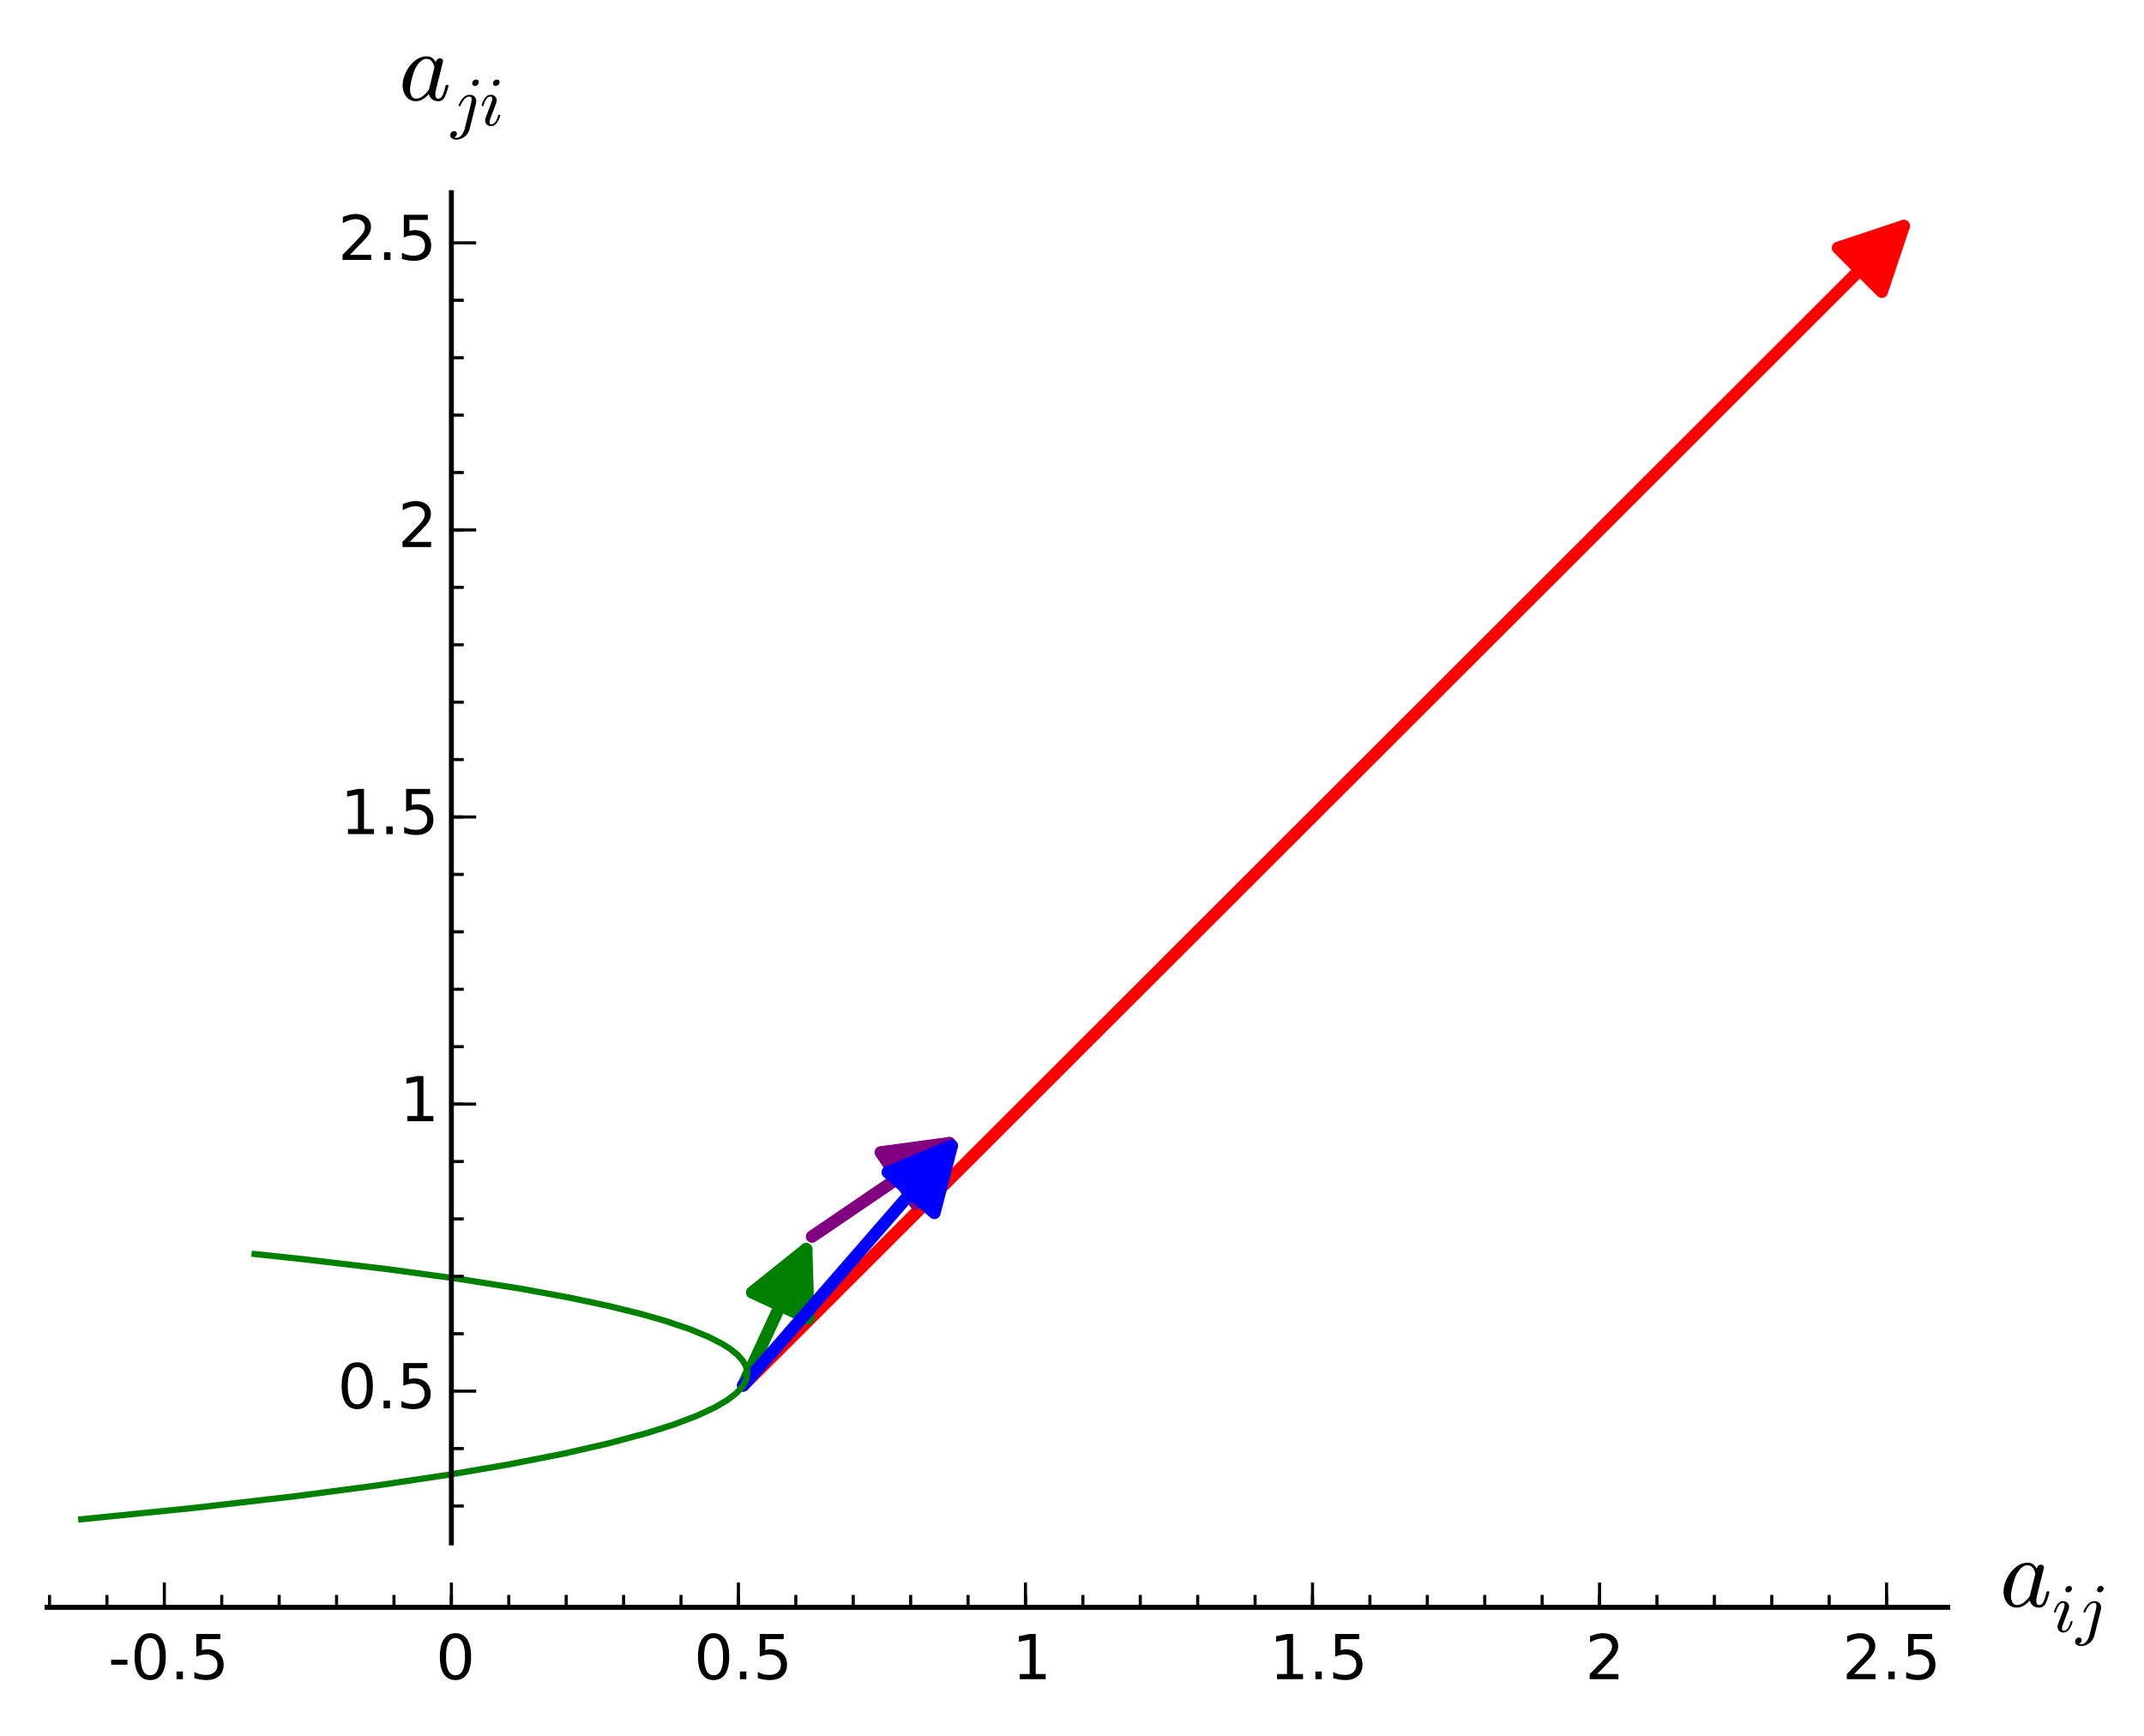
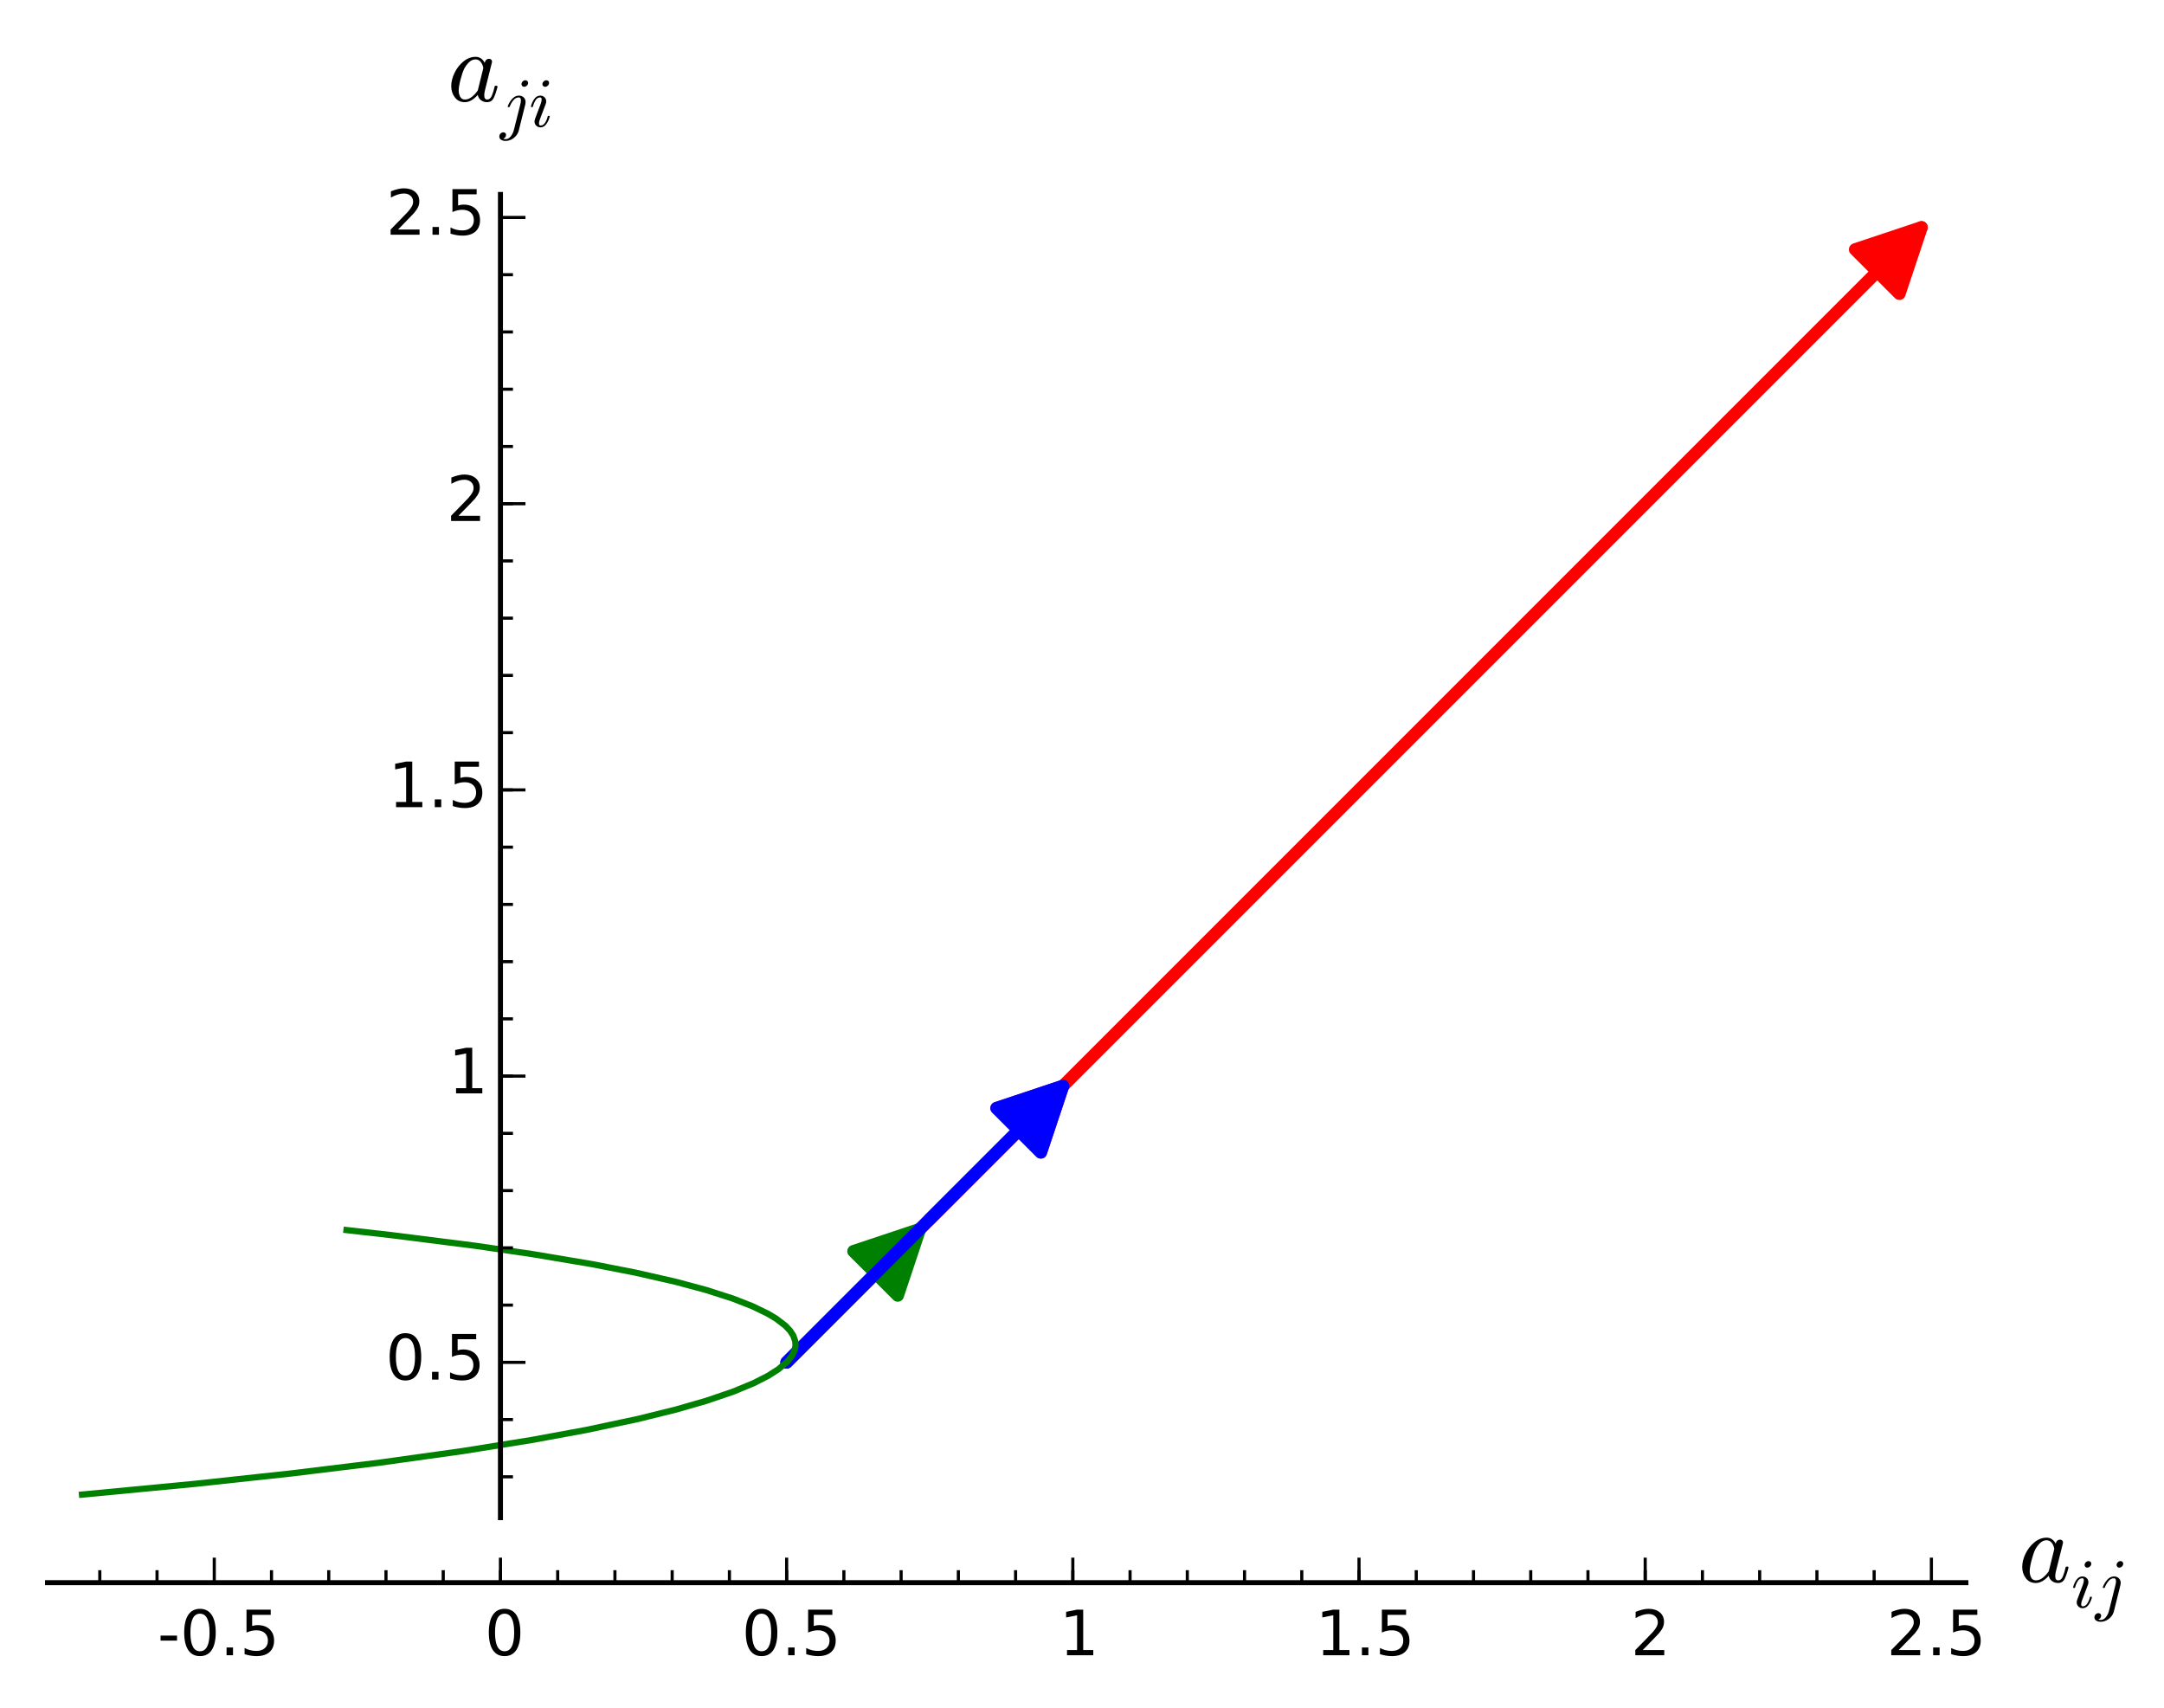
- <svg xmlns="http://www.w3.org/2000/svg" xmlns:xlink="http://www.w3.org/1999/xlink" height="280pt" version="1.1" viewBox="0 0 346 280" width="346pt">
+ <svg xmlns="http://www.w3.org/2000/svg" xmlns:xlink="http://www.w3.org/1999/xlink" height="273pt" version="1.1" viewBox="0 0 346 273" width="346pt">
  <defs>
    <style type="text/css">
*{stroke-linecap:butt;stroke-linejoin:round;}
  </style>
  </defs>
  <g id="figure_1">
    <g id="patch_1">
-       <path d=" M-2.77556e-17 280.234 L346.882 280.234 L346.882 0 L-2.77556e-17 0 z " style="fill:#ffffff;" />
+       <path d=" M-5.55112e-17 273.908 L346.882 273.908 L346.882 0 L-5.55112e-17 0 z " style="fill:#ffffff;" />
    </g>
    <g id="axes_1">
      <g id="patch_2">
-         <path d=" M7.2 249.356 L314.722 249.356 L314.722 30.685 L7.2 30.685 z " style="fill:#ffffff;" />
+         <path d=" M7.2 243.03 L314.722 243.03 L314.722 30.685 L7.2 30.685 z " style="fill:#ffffff;" />
      </g>
      <g id="patch_3">
-         <path clip-path="url(#p5e8ee5aad4)" d=" M119.945 223.553 Q214.376 129.222 307.226 36.471" style="fill:none;stroke:#ff0000;stroke-linecap:round;stroke-width:2.0;" />
-         <path clip-path="url(#p5e8ee5aad4)" d=" M296.617 40 L307.226 36.471 L303.685 47.075 L296.617 40 z " style="fill:#ff0000;stroke:#ff0000;stroke-linecap:round;stroke-width:2.0;" />
+         <path clip-path="url(#p45d2b473d4)" d=" M125.776 217.801 Q217.292 126.285 307.227 36.35" style="fill:none;stroke:#ff0000;stroke-linecap:round;stroke-width:2.0;" />
+         <path clip-path="url(#p45d2b473d4)" d=" M296.62 39.885 L307.227 36.35 L303.691 46.956 L296.62 39.885 z " style="fill:#ff0000;stroke:#ff0000;stroke-linecap:round;stroke-width:2.0;" />
      </g>
      <g id="patch_4">
-         <path clip-path="url(#p5e8ee5aad4)" d=" M119.945 223.553 Q125.496 211.544 130.109 201.564" style="fill:none;stroke:#008000;stroke-linecap:round;stroke-width:2.0;" />
-         <path clip-path="url(#p5e8ee5aad4)" d=" M121.374 208.544 L130.109 201.564 L130.451 212.739 L121.374 208.544 z " style="fill:#008000;stroke:#008000;stroke-linecap:round;stroke-width:2.0;" />
+         <path clip-path="url(#p45d2b473d4)" d=" M125.776 217.801 Q137.215 206.361 147.073 196.503" style="fill:none;stroke:#008000;stroke-linecap:round;stroke-width:2.0;" />
+         <path clip-path="url(#p45d2b473d4)" d=" M136.467 200.038 L147.073 196.503 L143.538 207.11 L136.467 200.038 z " style="fill:#008000;stroke:#008000;stroke-linecap:round;stroke-width:2.0;" />
      </g>
      <g id="patch_5">
-         <path clip-path="url(#p5e8ee5aad4)" d=" M131.047 199.535 Q143.056 191.37 153.216 184.462" style="fill:none;stroke:#800080;stroke-linecap:round;stroke-width:2.0;" />
-         <path clip-path="url(#p5e8ee5aad4)" d=" M142.135 185.95 L153.216 184.462 L147.757 194.22 L142.135 185.95 z " style="fill:#800080;stroke:#800080;stroke-linecap:round;stroke-width:2.0;" />
+         <path clip-path="url(#p45d2b473d4)" d=" M148.655 194.922 Q160.094 183.482 169.953 173.624" style="fill:none;stroke:#800080;stroke-linecap:round;stroke-width:2.0;" />
+         <path clip-path="url(#p45d2b473d4)" d=" M159.346 177.159 L169.953 173.624 L166.417 184.23 L159.346 177.159 z " style="fill:#800080;stroke:#800080;stroke-linecap:round;stroke-width:2.0;" />
      </g>
      <g id="patch_6">
-         <path clip-path="url(#p5e8ee5aad4)" d=" M119.945 223.553 Q137.505 203.379 153.597 184.892" style="fill:none;stroke:#0000ff;stroke-linecap:round;stroke-width:2.0;" />
-         <path clip-path="url(#p5e8ee5aad4)" d=" M143.26 189.152 L153.597 184.892 L150.803 195.717 L143.26 189.152 z " style="fill:#0000ff;stroke:#0000ff;stroke-linecap:round;stroke-width:2.0;" />
+         <path clip-path="url(#p45d2b473d4)" d=" M125.776 217.801 Q148.655 194.922 169.953 173.624" style="fill:none;stroke:#0000ff;stroke-linecap:round;stroke-width:2.0;" />
+         <path clip-path="url(#p45d2b473d4)" d=" M159.346 177.159 L169.953 173.624 L166.417 184.23 L159.346 177.159 z " style="fill:#0000ff;stroke:#0000ff;stroke-linecap:round;stroke-width:2.0;" />
      </g>
      <g id="line2d_1">
-         <path clip-path="url(#p5e8ee5aad4)" d=" M13.114 245.151 L31.377 243.308 L47.687 241.426 L60.935 239.68 L72.214 237.991 L82.021 236.317 L90.974 234.557 L98.16 232.916 L104.438 231.228 L108.74 229.86 L112.507 228.43 L115.338 227.11 L117.351 225.931 L118.779 224.844 L119.675 223.916 L120.254 223.027 L120.563 222.121 L120.581 221.191 L120.38 220.456 L119.904 219.6 L118.984 218.574 L117.797 217.632 L116.578 216.861 L114.324 215.708 L111.263 214.451 L107.315 213.123 L103.293 211.979 L98.124 210.71 L92.06 209.421 L84.257 207.982 L73.922 206.345 L62.445 204.779 L48.784 203.167 L41.09 202.351 L41.09 202.351" style="fill:none;stroke:#008000;stroke-linecap:square;" />
+         <path clip-path="url(#p45d2b473d4)" d=" M13.114 238.946 L31.216 237.221 L46.572 235.564 L60.737 233.834 L74.002 231.982 L84.997 230.218 L93.688 228.621 L102.001 226.856 L108.08 225.35 L112.974 223.938 L117.244 222.479 L120.485 221.138 L122.809 219.955 L124.446 218.914 L125.885 217.689 L126.577 216.838 L127.062 215.843 L127.194 215.164 L127.153 214.431 L126.834 213.521 L126.316 212.733 L125.548 211.925 L124.119 210.831 L122.78 210.029 L120.284 208.821 L117.135 207.592 L112.896 206.232 L108.074 204.934 L101.613 203.46 L94.714 202.111 L85.116 200.496 L75.903 199.153 L62.552 197.463 L55.405 196.655 L55.405 196.655" style="fill:none;stroke:#008000;stroke-linecap:square;" />
      </g>
      <g id="matplotlib.axis_1">
        <g id="xtick_1">
          <g id="line2d_2">
            <defs>
              <path d=" M0 0 L0 -4" id="m93b0483c22" style="stroke:#000000;stroke-width:0.5;" />
            </defs>
            <g>
-               <use style="stroke:#000000;stroke-width:0.5;" x="26.522" xlink:href="#m93b0483c22" y="259.356" />
+               <use style="stroke:#000000;stroke-width:0.5;" x="34.259" xlink:href="#m93b0483c22" y="253.03" />
            </g>
          </g>
          <g id="text_1">
            <defs>
              <path d=" M31.781 66.406 Q24.172 66.406 20.328 58.906 Q16.5 51.422 16.5 36.375 Q16.5 21.391 20.328 13.891 Q24.172 6.391 31.781 6.391 Q39.453 6.391 43.281 13.891 Q47.125 21.391 47.125 36.375 Q47.125 51.422 43.281 58.906 Q39.453 66.406 31.781 66.406 M31.781 74.219 Q44.047 74.219 50.516 64.516 Q56.984 54.828 56.984 36.375 Q56.984 17.969 50.516 8.266 Q44.047 -1.422 31.781 -1.422 Q19.531 -1.422 13.062 8.266 Q6.594 17.969 6.594 36.375 Q6.594 54.828 13.062 64.516 Q19.531 74.219 31.781 74.219" id="BitstreamVeraSans-Roman-30" />
              <path d=" M10.688 12.406 L21 12.406 L21 0 L10.688 0 z " id="BitstreamVeraSans-Roman-2e" />
              <path d=" M4.891 31.391 L31.203 31.391 L31.203 23.391 L4.891 23.391 z " id="BitstreamVeraSans-Roman-2d" />
              <path d=" M10.797 72.906 L49.516 72.906 L49.516 64.594 L19.828 64.594 L19.828 46.734 Q21.969 47.469 24.109 47.828 Q26.266 48.188 28.422 48.188 Q40.625 48.188 47.75 41.5 Q54.891 34.812 54.891 23.391 Q54.891 11.625 47.562 5.094 Q40.234 -1.422 26.906 -1.422 Q22.312 -1.422 17.547 -0.641 Q12.797 0.141 7.719 1.703 L7.719 11.625 Q12.109 9.234 16.797 8.062 Q21.484 6.891 26.703 6.891 Q35.156 6.891 40.078 11.328 Q45.016 15.766 45.016 23.391 Q45.016 31 40.078 35.438 Q35.156 39.891 26.703 39.891 Q22.75 39.891 18.812 39.016 Q14.891 38.141 10.797 36.281 z " id="BitstreamVeraSans-Roman-35" />
            </defs>
-             <g transform="translate(17.44743 270.9542)scale(0.1 -0.1)">
+             <g transform="translate(25.18525 264.6284)scale(0.1 -0.1)">
              <use xlink:href="#BitstreamVeraSans-Roman-2d" />
              <use x="36.084" xlink:href="#BitstreamVeraSans-Roman-30" />
              <use x="99.707" xlink:href="#BitstreamVeraSans-Roman-2e" />
              <use x="131.494" xlink:href="#BitstreamVeraSans-Roman-35" />
            </g>
          </g>
        </g>
        <g id="xtick_2">
          <g id="line2d_3">
            <g>
-               <use style="stroke:#000000;stroke-width:0.5;" x="72.844" xlink:href="#m93b0483c22" y="259.356" />
+               <use style="stroke:#000000;stroke-width:0.5;" x="80.018" xlink:href="#m93b0483c22" y="253.03" />
            </g>
          </g>
          <g id="text_2">
-             <g transform="translate(70.3247 270.9542)scale(0.1 -0.1)">
+             <g transform="translate(77.498 264.6284)scale(0.1 -0.1)">
              <use xlink:href="#BitstreamVeraSans-Roman-30" />
            </g>
          </g>
        </g>
        <g id="xtick_3">
          <g id="line2d_4">
            <g>
-               <use style="stroke:#000000;stroke-width:0.5;" x="119.167" xlink:href="#m93b0483c22" y="259.356" />
+               <use style="stroke:#000000;stroke-width:0.5;" x="125.776" xlink:href="#m93b0483c22" y="253.03" />
            </g>
          </g>
          <g id="text_3">
-             <g transform="translate(111.9817 270.9542)scale(0.1 -0.1)">
+             <g transform="translate(118.5904 264.6284)scale(0.1 -0.1)">
              <use xlink:href="#BitstreamVeraSans-Roman-30" />
              <use x="63.623" xlink:href="#BitstreamVeraSans-Roman-2e" />
              <use x="95.41" xlink:href="#BitstreamVeraSans-Roman-35" />
            </g>
          </g>
        </g>
        <g id="xtick_4">
          <g id="line2d_5">
            <g>
-               <use style="stroke:#000000;stroke-width:0.5;" x="165.489" xlink:href="#m93b0483c22" y="259.356" />
+               <use style="stroke:#000000;stroke-width:0.5;" x="171.534" xlink:href="#m93b0483c22" y="253.03" />
            </g>
          </g>
          <g id="text_4">
            <defs>
              <path d=" M12.406 8.297 L28.516 8.297 L28.516 63.922 L10.984 60.406 L10.984 69.391 L28.422 72.906 L38.281 72.906 L38.281 8.297 L54.391 8.297 L54.391 0 L12.406 0 z " id="BitstreamVeraSans-Roman-31" />
            </defs>
-             <g transform="translate(163.3191 270.9542)scale(0.1 -0.1)">
+             <g transform="translate(169.3633 264.6284)scale(0.1 -0.1)">
              <use xlink:href="#BitstreamVeraSans-Roman-31" />
            </g>
          </g>
        </g>
        <g id="xtick_5">
          <g id="line2d_6">
            <g>
-               <use style="stroke:#000000;stroke-width:0.5;" x="211.812" xlink:href="#m93b0483c22" y="259.356" />
+               <use style="stroke:#000000;stroke-width:0.5;" x="217.292" xlink:href="#m93b0483c22" y="253.03" />
            </g>
          </g>
          <g id="text_5">
-             <g transform="translate(204.8463 270.9542)scale(0.1 -0.1)">
+             <g transform="translate(210.3261 264.6284)scale(0.1 -0.1)">
              <use xlink:href="#BitstreamVeraSans-Roman-31" />
              <use x="63.623" xlink:href="#BitstreamVeraSans-Roman-2e" />
              <use x="95.41" xlink:href="#BitstreamVeraSans-Roman-35" />
            </g>
          </g>
        </g>
        <g id="xtick_6">
          <g id="line2d_7">
            <g>
-               <use style="stroke:#000000;stroke-width:0.5;" x="258.135" xlink:href="#m93b0483c22" y="259.356" />
+               <use style="stroke:#000000;stroke-width:0.5;" x="263.05" xlink:href="#m93b0483c22" y="253.03" />
            </g>
          </g>
          <g id="text_6">
            <defs>
              <path d=" M19.188 8.297 L53.609 8.297 L53.609 0 L7.328 0 L7.328 8.297 Q12.938 14.109 22.625 23.891 Q32.328 33.688 34.812 36.531 Q39.547 41.844 41.422 45.531 Q43.312 49.219 43.312 52.781 Q43.312 58.594 39.234 62.25 Q35.156 65.922 28.609 65.922 Q23.969 65.922 18.812 64.312 Q13.672 62.703 7.812 59.422 L7.812 69.391 Q13.766 71.781 18.938 73 Q24.125 74.219 28.422 74.219 Q39.75 74.219 46.484 68.547 Q53.219 62.891 53.219 53.422 Q53.219 48.922 51.531 44.891 Q49.859 40.875 45.406 35.406 Q44.188 33.984 37.641 27.219 Q31.109 20.453 19.188 8.297" id="BitstreamVeraSans-Roman-32" />
            </defs>
-             <g transform="translate(255.8205 270.9542)scale(0.1 -0.1)">
+             <g transform="translate(260.7357 264.6284)scale(0.1 -0.1)">
              <use xlink:href="#BitstreamVeraSans-Roman-32" />
            </g>
          </g>
        </g>
        <g id="xtick_7">
          <g id="line2d_8">
            <g>
-               <use style="stroke:#000000;stroke-width:0.5;" x="304.457" xlink:href="#m93b0483c22" y="259.356" />
+               <use style="stroke:#000000;stroke-width:0.5;" x="308.808" xlink:href="#m93b0483c22" y="253.03" />
            </g>
          </g>
          <g id="text_7">
-             <g transform="translate(297.3087 270.9542)scale(0.1 -0.1)">
+             <g transform="translate(301.6594 264.6284)scale(0.1 -0.1)">
              <use xlink:href="#BitstreamVeraSans-Roman-32" />
              <use x="63.623" xlink:href="#BitstreamVeraSans-Roman-2e" />
              <use x="95.41" xlink:href="#BitstreamVeraSans-Roman-35" />
            </g>
          </g>
        </g>
        <g id="xtick_8">
          <g id="line2d_9">
            <defs>
              <path d=" M0 0 L0 -2" id="m177f7580d0" style="stroke:#000000;stroke-width:0.5;" />
            </defs>
            <g>
-               <use style="stroke:#000000;stroke-width:0.5;" x="7.993" xlink:href="#m177f7580d0" y="259.356" />
+               <use style="stroke:#000000;stroke-width:0.5;" x="15.956" xlink:href="#m177f7580d0" y="253.03" />
            </g>
          </g>
        </g>
        <g id="xtick_9">
          <g id="line2d_10">
            <g>
-               <use style="stroke:#000000;stroke-width:0.5;" x="17.257" xlink:href="#m177f7580d0" y="259.356" />
+               <use style="stroke:#000000;stroke-width:0.5;" x="25.108" xlink:href="#m177f7580d0" y="253.03" />
            </g>
          </g>
        </g>
        <g id="xtick_10">
          <g id="line2d_11">
            <g>
-               <use style="stroke:#000000;stroke-width:0.5;" x="35.786" xlink:href="#m177f7580d0" y="259.356" />
+               <use style="stroke:#000000;stroke-width:0.5;" x="43.411" xlink:href="#m177f7580d0" y="253.03" />
            </g>
          </g>
        </g>
        <g id="xtick_11">
          <g id="line2d_12">
            <g>
-               <use style="stroke:#000000;stroke-width:0.5;" x="45.051" xlink:href="#m177f7580d0" y="259.356" />
+               <use style="stroke:#000000;stroke-width:0.5;" x="52.563" xlink:href="#m177f7580d0" y="253.03" />
            </g>
          </g>
        </g>
        <g id="xtick_12">
          <g id="line2d_13">
            <g>
-               <use style="stroke:#000000;stroke-width:0.5;" x="54.315" xlink:href="#m177f7580d0" y="259.356" />
+               <use style="stroke:#000000;stroke-width:0.5;" x="61.714" xlink:href="#m177f7580d0" y="253.03" />
            </g>
          </g>
        </g>
        <g id="xtick_13">
          <g id="line2d_14">
            <g>
-               <use style="stroke:#000000;stroke-width:0.5;" x="63.58" xlink:href="#m177f7580d0" y="259.356" />
+               <use style="stroke:#000000;stroke-width:0.5;" x="70.866" xlink:href="#m177f7580d0" y="253.03" />
            </g>
          </g>
        </g>
        <g id="xtick_14">
          <g id="line2d_15">
            <g>
-               <use style="stroke:#000000;stroke-width:0.5;" x="72.844" xlink:href="#m177f7580d0" y="259.356" />
+               <use style="stroke:#000000;stroke-width:0.5;" x="80.018" xlink:href="#m177f7580d0" y="253.03" />
            </g>
          </g>
        </g>
        <g id="xtick_15">
          <g id="line2d_16">
            <g>
-               <use style="stroke:#000000;stroke-width:0.5;" x="82.109" xlink:href="#m177f7580d0" y="259.356" />
+               <use style="stroke:#000000;stroke-width:0.5;" x="89.169" xlink:href="#m177f7580d0" y="253.03" />
            </g>
          </g>
        </g>
        <g id="xtick_16">
          <g id="line2d_17">
            <g>
-               <use style="stroke:#000000;stroke-width:0.5;" x="91.373" xlink:href="#m177f7580d0" y="259.356" />
+               <use style="stroke:#000000;stroke-width:0.5;" x="98.321" xlink:href="#m177f7580d0" y="253.03" />
            </g>
          </g>
        </g>
        <g id="xtick_17">
          <g id="line2d_18">
            <g>
-               <use style="stroke:#000000;stroke-width:0.5;" x="100.638" xlink:href="#m177f7580d0" y="259.356" />
+               <use style="stroke:#000000;stroke-width:0.5;" x="107.472" xlink:href="#m177f7580d0" y="253.03" />
            </g>
          </g>
        </g>
        <g id="xtick_18">
          <g id="line2d_19">
            <g>
-               <use style="stroke:#000000;stroke-width:0.5;" x="109.902" xlink:href="#m177f7580d0" y="259.356" />
+               <use style="stroke:#000000;stroke-width:0.5;" x="116.624" xlink:href="#m177f7580d0" y="253.03" />
            </g>
          </g>
        </g>
        <g id="xtick_19">
          <g id="line2d_20">
            <g>
-               <use style="stroke:#000000;stroke-width:0.5;" x="119.167" xlink:href="#m177f7580d0" y="259.356" />
+               <use style="stroke:#000000;stroke-width:0.5;" x="125.776" xlink:href="#m177f7580d0" y="253.03" />
            </g>
          </g>
        </g>
        <g id="xtick_20">
          <g id="line2d_21">
            <g>
-               <use style="stroke:#000000;stroke-width:0.5;" x="128.431" xlink:href="#m177f7580d0" y="259.356" />
+               <use style="stroke:#000000;stroke-width:0.5;" x="134.927" xlink:href="#m177f7580d0" y="253.03" />
            </g>
          </g>
        </g>
        <g id="xtick_21">
          <g id="line2d_22">
            <g>
-               <use style="stroke:#000000;stroke-width:0.5;" x="137.696" xlink:href="#m177f7580d0" y="259.356" />
+               <use style="stroke:#000000;stroke-width:0.5;" x="144.079" xlink:href="#m177f7580d0" y="253.03" />
            </g>
          </g>
        </g>
        <g id="xtick_22">
          <g id="line2d_23">
            <g>
-               <use style="stroke:#000000;stroke-width:0.5;" x="146.96" xlink:href="#m177f7580d0" y="259.356" />
+               <use style="stroke:#000000;stroke-width:0.5;" x="153.23" xlink:href="#m177f7580d0" y="253.03" />
            </g>
          </g>
        </g>
        <g id="xtick_23">
          <g id="line2d_24">
            <g>
-               <use style="stroke:#000000;stroke-width:0.5;" x="156.225" xlink:href="#m177f7580d0" y="259.356" />
+               <use style="stroke:#000000;stroke-width:0.5;" x="162.382" xlink:href="#m177f7580d0" y="253.03" />
            </g>
          </g>
        </g>
        <g id="xtick_24">
          <g id="line2d_25">
            <g>
-               <use style="stroke:#000000;stroke-width:0.5;" x="165.489" xlink:href="#m177f7580d0" y="259.356" />
+               <use style="stroke:#000000;stroke-width:0.5;" x="171.534" xlink:href="#m177f7580d0" y="253.03" />
            </g>
          </g>
        </g>
        <g id="xtick_25">
          <g id="line2d_26">
            <g>
-               <use style="stroke:#000000;stroke-width:0.5;" x="174.754" xlink:href="#m177f7580d0" y="259.356" />
+               <use style="stroke:#000000;stroke-width:0.5;" x="180.685" xlink:href="#m177f7580d0" y="253.03" />
            </g>
          </g>
        </g>
        <g id="xtick_26">
          <g id="line2d_27">
            <g>
-               <use style="stroke:#000000;stroke-width:0.5;" x="184.018" xlink:href="#m177f7580d0" y="259.356" />
+               <use style="stroke:#000000;stroke-width:0.5;" x="189.837" xlink:href="#m177f7580d0" y="253.03" />
            </g>
          </g>
        </g>
        <g id="xtick_27">
          <g id="line2d_28">
            <g>
-               <use style="stroke:#000000;stroke-width:0.5;" x="193.283" xlink:href="#m177f7580d0" y="259.356" />
+               <use style="stroke:#000000;stroke-width:0.5;" x="198.988" xlink:href="#m177f7580d0" y="253.03" />
            </g>
          </g>
        </g>
        <g id="xtick_28">
          <g id="line2d_29">
            <g>
-               <use style="stroke:#000000;stroke-width:0.5;" x="202.547" xlink:href="#m177f7580d0" y="259.356" />
+               <use style="stroke:#000000;stroke-width:0.5;" x="208.14" xlink:href="#m177f7580d0" y="253.03" />
            </g>
          </g>
        </g>
        <g id="xtick_29">
          <g id="line2d_30">
            <g>
-               <use style="stroke:#000000;stroke-width:0.5;" x="211.812" xlink:href="#m177f7580d0" y="259.356" />
+               <use style="stroke:#000000;stroke-width:0.5;" x="217.292" xlink:href="#m177f7580d0" y="253.03" />
            </g>
          </g>
        </g>
        <g id="xtick_30">
          <g id="line2d_31">
            <g>
-               <use style="stroke:#000000;stroke-width:0.5;" x="221.076" xlink:href="#m177f7580d0" y="259.356" />
+               <use style="stroke:#000000;stroke-width:0.5;" x="226.443" xlink:href="#m177f7580d0" y="253.03" />
            </g>
          </g>
        </g>
        <g id="xtick_31">
          <g id="line2d_32">
            <g>
-               <use style="stroke:#000000;stroke-width:0.5;" x="230.341" xlink:href="#m177f7580d0" y="259.356" />
+               <use style="stroke:#000000;stroke-width:0.5;" x="235.595" xlink:href="#m177f7580d0" y="253.03" />
            </g>
          </g>
        </g>
        <g id="xtick_32">
          <g id="line2d_33">
            <g>
-               <use style="stroke:#000000;stroke-width:0.5;" x="239.606" xlink:href="#m177f7580d0" y="259.356" />
+               <use style="stroke:#000000;stroke-width:0.5;" x="244.747" xlink:href="#m177f7580d0" y="253.03" />
            </g>
          </g>
        </g>
        <g id="xtick_33">
          <g id="line2d_34">
            <g>
-               <use style="stroke:#000000;stroke-width:0.5;" x="248.87" xlink:href="#m177f7580d0" y="259.356" />
+               <use style="stroke:#000000;stroke-width:0.5;" x="253.898" xlink:href="#m177f7580d0" y="253.03" />
            </g>
          </g>
        </g>
        <g id="xtick_34">
          <g id="line2d_35">
            <g>
-               <use style="stroke:#000000;stroke-width:0.5;" x="258.135" xlink:href="#m177f7580d0" y="259.356" />
+               <use style="stroke:#000000;stroke-width:0.5;" x="263.05" xlink:href="#m177f7580d0" y="253.03" />
            </g>
          </g>
        </g>
        <g id="xtick_35">
          <g id="line2d_36">
            <g>
-               <use style="stroke:#000000;stroke-width:0.5;" x="267.399" xlink:href="#m177f7580d0" y="259.356" />
+               <use style="stroke:#000000;stroke-width:0.5;" x="272.201" xlink:href="#m177f7580d0" y="253.03" />
            </g>
          </g>
        </g>
        <g id="xtick_36">
          <g id="line2d_37">
            <g>
-               <use style="stroke:#000000;stroke-width:0.5;" x="276.664" xlink:href="#m177f7580d0" y="259.356" />
+               <use style="stroke:#000000;stroke-width:0.5;" x="281.353" xlink:href="#m177f7580d0" y="253.03" />
            </g>
          </g>
        </g>
        <g id="xtick_37">
          <g id="line2d_38">
            <g>
-               <use style="stroke:#000000;stroke-width:0.5;" x="285.928" xlink:href="#m177f7580d0" y="259.356" />
+               <use style="stroke:#000000;stroke-width:0.5;" x="290.505" xlink:href="#m177f7580d0" y="253.03" />
            </g>
          </g>
        </g>
        <g id="xtick_38">
          <g id="line2d_39">
            <g>
-               <use style="stroke:#000000;stroke-width:0.5;" x="295.193" xlink:href="#m177f7580d0" y="259.356" />
-             </g>
-           </g>
-         </g>
-         <g id="xtick_39">
-           <g id="line2d_40">
-             <g>
-               <use style="stroke:#000000;stroke-width:0.5;" x="304.457" xlink:href="#m177f7580d0" y="259.356" />
+               <use style="stroke:#000000;stroke-width:0.5;" x="299.656" xlink:href="#m177f7580d0" y="253.03" />
            </g>
          </g>
        </g>
        <g id="text_8">
          <defs>
            <path d=" M17.391 -1.125 Q11.078 -1.125 7.438 3.641 Q3.812 8.406 3.812 14.891 Q3.812 21.297 7.125 28.172 Q10.453 35.062 16.094 39.625 Q21.734 44.188 28.219 44.188 Q31.203 44.188 33.547 42.578 Q35.891 40.969 37.203 38.188 Q38.328 42.188 41.609 42.188 Q42.875 42.188 43.719 41.422 Q44.578 40.672 44.578 39.406 Q44.578 39.109 44.547 38.953 Q44.531 38.812 44.484 38.625 L37.5 10.688 Q36.812 7.719 36.812 5.812 Q36.812 1.516 39.703 1.516 Q42.828 1.516 44.453 5.484 Q46.094 9.469 47.219 14.703 Q47.406 15.281 48 15.281 L49.219 15.281 Q49.609 15.281 49.844 14.938 Q50.094 14.594 50.094 14.312 Q48.344 7.328 46.266 3.094 Q44.188 -1.125 39.5 -1.125 Q36.141 -1.125 33.547 0.844 Q30.953 2.828 30.328 6.109 Q23.875 -1.125 17.391 -1.125 M17.484 1.516 Q21.094 1.516 24.484 4.219 Q27.875 6.938 30.328 10.594 Q30.422 10.688 30.422 10.891 L35.797 32.625 L35.891 32.906 Q35.297 36.469 33.312 39.031 Q31.344 41.609 27.984 41.609 Q24.609 41.609 21.703 38.844 Q18.797 36.078 16.797 32.328 Q14.844 28.328 13.062 21.344 Q11.281 14.359 11.281 10.5 Q11.281 7.031 12.766 4.266 Q14.266 1.516 17.484 1.516" id="Cmmi10-61" />
            <path d=" M7.812 7.172 Q7.812 9.031 8.594 11.078 L16.703 32.625 Q18.016 36.281 18.016 38.625 Q18.016 41.609 15.828 41.609 Q11.859 41.609 9.297 37.531 Q6.734 33.453 5.516 28.422 Q5.328 27.781 4.688 27.781 L3.516 27.781 Q2.688 27.781 2.688 28.719 L2.688 29 Q4.297 34.969 7.609 39.578 Q10.938 44.188 16.016 44.188 Q19.578 44.188 22.047 41.844 Q24.516 39.5 24.516 35.891 Q24.516 34.031 23.688 31.984 L15.578 10.5 Q14.203 7.172 14.203 4.5 Q14.203 1.516 16.5 1.516 Q20.406 1.516 23.016 5.688 Q25.641 9.859 26.703 14.703 Q26.906 15.281 27.484 15.281 L28.719 15.281 Q29.109 15.281 29.344 15.016 Q29.594 14.75 29.594 14.406 Q29.594 14.312 29.5 14.109 Q28.125 8.453 24.734 3.656 Q21.344 -1.125 16.312 -1.125 Q12.797 -1.125 10.297 1.297 Q7.812 3.719 7.812 7.172 M19.094 60.594 Q19.094 62.703 20.844 64.406 Q22.609 66.109 24.703 66.109 Q26.422 66.109 27.516 65.062 Q28.609 64.016 28.609 62.406 Q28.609 60.156 26.828 58.469 Q25.047 56.781 22.906 56.781 Q21.297 56.781 20.188 57.875 Q19.094 58.984 19.094 60.594" id="Cmmi10-69" />
            <path d=" M-1.312 -14.203 Q-1.312 -11.766 0.359 -9.984 Q2.047 -8.203 4.5 -8.203 Q6.109 -8.203 7.203 -9.203 Q8.297 -10.203 8.297 -11.812 Q8.297 -13.719 7.094 -15.25 Q5.906 -16.797 4.109 -17.281 Q5.859 -17.922 7.625 -17.922 Q11.859 -17.922 14.984 -13.984 Q18.109 -10.062 19.391 -5.172 L28.812 32.422 Q29.5 35.297 29.5 37.312 Q29.5 41.609 26.516 41.609 Q22.125 41.609 18.828 37.625 Q15.531 33.641 13.484 28.422 Q13.281 27.781 12.703 27.781 L11.531 27.781 Q10.688 27.781 10.688 28.719 L10.688 29 Q12.938 35.016 17.078 39.594 Q21.234 44.188 26.703 44.188 Q30.859 44.188 33.516 41.594 Q36.188 39.016 36.188 35.016 Q36.188 33.594 35.891 32.172 L26.422 -5.812 Q25.391 -9.859 22.5 -13.234 Q19.625 -16.609 15.625 -18.562 Q11.625 -20.516 7.422 -20.516 Q4.047 -20.516 1.359 -18.891 Q-1.312 -17.281 -1.312 -14.203 M30.328 60.594 Q30.328 62.797 32.031 64.453 Q33.734 66.109 35.891 66.109 Q37.594 66.109 38.688 65.062 Q39.797 64.016 39.797 62.406 Q39.797 60.156 38.016 58.469 Q36.234 56.781 34.078 56.781 Q32.469 56.781 31.391 57.906 Q30.328 59.031 30.328 60.594" id="Cmmi10-6a" />
          </defs>
-           <g transform="translate(322.7217 259.3557)scale(0.16 -0.16)">
+           <g transform="translate(322.7217 253.03)scale(0.16 -0.16)">
            <use transform="translate(0.0 0.8125)" xlink:href="#Cmmi10-61" />
            <use transform="translate(52.7832 -24.69687)scale(0.7)" xlink:href="#Cmmi10-69" />
            <use transform="translate(76.87988 -24.69687)scale(0.7)" xlink:href="#Cmmi10-6a" />
          </g>
        </g>
      </g>
      <g id="matplotlib.axis_2">
        <g id="ytick_1">
-           <g id="line2d_41">
+           <g id="line2d_40">
            <defs>
              <path d=" M0 0 L4 0" id="m728421d6d4" style="stroke:#000000;stroke-width:0.5;" />
            </defs>
            <g>
-               <use style="stroke:#000000;stroke-width:0.5;" x="72.844" xlink:href="#m728421d6d4" y="224.479" />
+               <use style="stroke:#000000;stroke-width:0.5;" x="80.018" xlink:href="#m728421d6d4" y="217.801" />
            </g>
          </g>
          <g id="text_9">
-             <g transform="translate(54.47392 227.2387)scale(0.1 -0.1)">
+             <g transform="translate(61.64722 220.5602)scale(0.1 -0.1)">
              <use xlink:href="#BitstreamVeraSans-Roman-30" />
              <use x="63.623" xlink:href="#BitstreamVeraSans-Roman-2e" />
              <use x="95.41" xlink:href="#BitstreamVeraSans-Roman-35" />
            </g>
          </g>
        </g>
        <g id="ytick_2">
+           <g id="line2d_41">
+             <g>
+               <use style="stroke:#000000;stroke-width:0.5;" x="80.018" xlink:href="#m728421d6d4" y="172.043" />
+             </g>
+           </g>
+           <g id="text_10">
+             <g transform="translate(71.6769 174.8021)scale(0.1 -0.1)">
+               <use xlink:href="#BitstreamVeraSans-Roman-31" />
+             </g>
+           </g>
+         </g>
+         <g id="ytick_3">
          <g id="line2d_42">
            <g>
-               <use style="stroke:#000000;stroke-width:0.5;" x="72.844" xlink:href="#m728421d6d4" y="178.157" />
-             </g>
-           </g>
-           <g id="text_10">
-             <g transform="translate(64.50361 180.9162)scale(0.1 -0.1)">
-               <use xlink:href="#BitstreamVeraSans-Roman-31" />
-             </g>
-           </g>
-         </g>
-         <g id="ytick_3">
-           <g id="line2d_43">
-             <g>
-               <use style="stroke:#000000;stroke-width:0.5;" x="72.844" xlink:href="#m728421d6d4" y="131.834" />
+               <use style="stroke:#000000;stroke-width:0.5;" x="80.018" xlink:href="#m728421d6d4" y="126.285" />
            </g>
          </g>
          <g id="text_11">
-             <g transform="translate(54.91298 134.5936)scale(0.1 -0.1)">
+             <g transform="translate(62.08628 129.0441)scale(0.1 -0.1)">
              <use xlink:href="#BitstreamVeraSans-Roman-31" />
              <use x="63.623" xlink:href="#BitstreamVeraSans-Roman-2e" />
              <use x="95.41" xlink:href="#BitstreamVeraSans-Roman-35" />
            </g>
          </g>
        </g>
        <g id="ytick_4">
+           <g id="line2d_43">
+             <g>
+               <use style="stroke:#000000;stroke-width:0.5;" x="80.018" xlink:href="#m728421d6d4" y="80.527" />
+             </g>
+           </g>
+           <g id="text_12">
+             <g transform="translate(71.3894 83.286)scale(0.1 -0.1)">
+               <use xlink:href="#BitstreamVeraSans-Roman-32" />
+             </g>
+           </g>
+         </g>
+         <g id="ytick_5">
          <g id="line2d_44">
            <g>
-               <use style="stroke:#000000;stroke-width:0.5;" x="72.844" xlink:href="#m728421d6d4" y="85.512" />
-             </g>
-           </g>
-           <g id="text_12">
-             <g transform="translate(64.21611 88.271)scale(0.1 -0.1)">
-               <use xlink:href="#BitstreamVeraSans-Roman-32" />
-             </g>
-           </g>
-         </g>
-         <g id="ytick_5">
-           <g id="line2d_45">
-             <g>
-               <use style="stroke:#000000;stroke-width:0.5;" x="72.844" xlink:href="#m728421d6d4" y="39.189" />
+               <use style="stroke:#000000;stroke-width:0.5;" x="80.018" xlink:href="#m728421d6d4" y="34.769" />
            </g>
          </g>
          <g id="text_13">
-             <g transform="translate(54.54736 41.94842)scale(0.1 -0.1)">
+             <g transform="translate(61.72065 37.52793)scale(0.1 -0.1)">
              <use xlink:href="#BitstreamVeraSans-Roman-32" />
              <use x="63.623" xlink:href="#BitstreamVeraSans-Roman-2e" />
              <use x="95.41" xlink:href="#BitstreamVeraSans-Roman-35" />
            </g>
          </g>
        </g>
        <g id="ytick_6">
-           <g id="line2d_46">
+           <g id="line2d_45">
            <defs>
              <path d=" M0 0 L2 0" id="mf0c55a9a47" style="stroke:#000000;stroke-width:0.5;" />
            </defs>
            <g>
-               <use style="stroke:#000000;stroke-width:0.5;" x="72.844" xlink:href="#mf0c55a9a47" y="243.008" />
+               <use style="stroke:#000000;stroke-width:0.5;" x="80.018" xlink:href="#mf0c55a9a47" y="236.104" />
            </g>
          </g>
        </g>
        <g id="ytick_7">
+           <g id="line2d_46">
+             <g>
+               <use style="stroke:#000000;stroke-width:0.5;" x="80.018" xlink:href="#mf0c55a9a47" y="226.952" />
+             </g>
+           </g>
+         </g>
+         <g id="ytick_8">
          <g id="line2d_47">
            <g>
-               <use style="stroke:#000000;stroke-width:0.5;" x="72.844" xlink:href="#mf0c55a9a47" y="233.744" />
-             </g>
-           </g>
-         </g>
-         <g id="ytick_8">
+               <use style="stroke:#000000;stroke-width:0.5;" x="80.018" xlink:href="#mf0c55a9a47" y="208.649" />
+             </g>
+           </g>
+         </g>
+         <g id="ytick_9">
          <g id="line2d_48">
            <g>
-               <use style="stroke:#000000;stroke-width:0.5;" x="72.844" xlink:href="#mf0c55a9a47" y="215.215" />
-             </g>
-           </g>
-         </g>
-         <g id="ytick_9">
+               <use style="stroke:#000000;stroke-width:0.5;" x="80.018" xlink:href="#mf0c55a9a47" y="199.498" />
+             </g>
+           </g>
+         </g>
+         <g id="ytick_10">
          <g id="line2d_49">
            <g>
-               <use style="stroke:#000000;stroke-width:0.5;" x="72.844" xlink:href="#mf0c55a9a47" y="205.95" />
-             </g>
-           </g>
-         </g>
-         <g id="ytick_10">
+               <use style="stroke:#000000;stroke-width:0.5;" x="80.018" xlink:href="#mf0c55a9a47" y="190.346" />
+             </g>
+           </g>
+         </g>
+         <g id="ytick_11">
          <g id="line2d_50">
            <g>
-               <use style="stroke:#000000;stroke-width:0.5;" x="72.844" xlink:href="#mf0c55a9a47" y="196.686" />
-             </g>
-           </g>
-         </g>
-         <g id="ytick_11">
+               <use style="stroke:#000000;stroke-width:0.5;" x="80.018" xlink:href="#mf0c55a9a47" y="181.194" />
+             </g>
+           </g>
+         </g>
+         <g id="ytick_12">
          <g id="line2d_51">
            <g>
-               <use style="stroke:#000000;stroke-width:0.5;" x="72.844" xlink:href="#mf0c55a9a47" y="187.421" />
-             </g>
-           </g>
-         </g>
-         <g id="ytick_12">
+               <use style="stroke:#000000;stroke-width:0.5;" x="80.018" xlink:href="#mf0c55a9a47" y="172.043" />
+             </g>
+           </g>
+         </g>
+         <g id="ytick_13">
          <g id="line2d_52">
            <g>
-               <use style="stroke:#000000;stroke-width:0.5;" x="72.844" xlink:href="#mf0c55a9a47" y="178.157" />
-             </g>
-           </g>
-         </g>
-         <g id="ytick_13">
+               <use style="stroke:#000000;stroke-width:0.5;" x="80.018" xlink:href="#mf0c55a9a47" y="162.891" />
+             </g>
+           </g>
+         </g>
+         <g id="ytick_14">
          <g id="line2d_53">
            <g>
-               <use style="stroke:#000000;stroke-width:0.5;" x="72.844" xlink:href="#mf0c55a9a47" y="168.892" />
-             </g>
-           </g>
-         </g>
-         <g id="ytick_14">
+               <use style="stroke:#000000;stroke-width:0.5;" x="80.018" xlink:href="#mf0c55a9a47" y="153.74" />
+             </g>
+           </g>
+         </g>
+         <g id="ytick_15">
          <g id="line2d_54">
            <g>
-               <use style="stroke:#000000;stroke-width:0.5;" x="72.844" xlink:href="#mf0c55a9a47" y="159.628" />
-             </g>
-           </g>
-         </g>
-         <g id="ytick_15">
+               <use style="stroke:#000000;stroke-width:0.5;" x="80.018" xlink:href="#mf0c55a9a47" y="144.588" />
+             </g>
+           </g>
+         </g>
+         <g id="ytick_16">
          <g id="line2d_55">
            <g>
-               <use style="stroke:#000000;stroke-width:0.5;" x="72.844" xlink:href="#mf0c55a9a47" y="150.363" />
-             </g>
-           </g>
-         </g>
-         <g id="ytick_16">
+               <use style="stroke:#000000;stroke-width:0.5;" x="80.018" xlink:href="#mf0c55a9a47" y="135.436" />
+             </g>
+           </g>
+         </g>
+         <g id="ytick_17">
          <g id="line2d_56">
            <g>
-               <use style="stroke:#000000;stroke-width:0.5;" x="72.844" xlink:href="#mf0c55a9a47" y="141.099" />
-             </g>
-           </g>
-         </g>
-         <g id="ytick_17">
+               <use style="stroke:#000000;stroke-width:0.5;" x="80.018" xlink:href="#mf0c55a9a47" y="126.285" />
+             </g>
+           </g>
+         </g>
+         <g id="ytick_18">
          <g id="line2d_57">
            <g>
-               <use style="stroke:#000000;stroke-width:0.5;" x="72.844" xlink:href="#mf0c55a9a47" y="131.834" />
-             </g>
-           </g>
-         </g>
-         <g id="ytick_18">
+               <use style="stroke:#000000;stroke-width:0.5;" x="80.018" xlink:href="#mf0c55a9a47" y="117.133" />
+             </g>
+           </g>
+         </g>
+         <g id="ytick_19">
          <g id="line2d_58">
            <g>
-               <use style="stroke:#000000;stroke-width:0.5;" x="72.844" xlink:href="#mf0c55a9a47" y="122.57" />
-             </g>
-           </g>
-         </g>
-         <g id="ytick_19">
+               <use style="stroke:#000000;stroke-width:0.5;" x="80.018" xlink:href="#mf0c55a9a47" y="107.981" />
+             </g>
+           </g>
+         </g>
+         <g id="ytick_20">
          <g id="line2d_59">
            <g>
-               <use style="stroke:#000000;stroke-width:0.5;" x="72.844" xlink:href="#mf0c55a9a47" y="113.305" />
-             </g>
-           </g>
-         </g>
-         <g id="ytick_20">
+               <use style="stroke:#000000;stroke-width:0.5;" x="80.018" xlink:href="#mf0c55a9a47" y="98.83" />
+             </g>
+           </g>
+         </g>
+         <g id="ytick_21">
          <g id="line2d_60">
            <g>
-               <use style="stroke:#000000;stroke-width:0.5;" x="72.844" xlink:href="#mf0c55a9a47" y="104.041" />
-             </g>
-           </g>
-         </g>
-         <g id="ytick_21">
+               <use style="stroke:#000000;stroke-width:0.5;" x="80.018" xlink:href="#mf0c55a9a47" y="89.678" />
+             </g>
+           </g>
+         </g>
+         <g id="ytick_22">
          <g id="line2d_61">
            <g>
-               <use style="stroke:#000000;stroke-width:0.5;" x="72.844" xlink:href="#mf0c55a9a47" y="94.776" />
-             </g>
-           </g>
-         </g>
-         <g id="ytick_22">
+               <use style="stroke:#000000;stroke-width:0.5;" x="80.018" xlink:href="#mf0c55a9a47" y="80.527" />
+             </g>
+           </g>
+         </g>
+         <g id="ytick_23">
          <g id="line2d_62">
            <g>
-               <use style="stroke:#000000;stroke-width:0.5;" x="72.844" xlink:href="#mf0c55a9a47" y="85.512" />
-             </g>
-           </g>
-         </g>
-         <g id="ytick_23">
+               <use style="stroke:#000000;stroke-width:0.5;" x="80.018" xlink:href="#mf0c55a9a47" y="71.375" />
+             </g>
+           </g>
+         </g>
+         <g id="ytick_24">
          <g id="line2d_63">
            <g>
-               <use style="stroke:#000000;stroke-width:0.5;" x="72.844" xlink:href="#mf0c55a9a47" y="76.247" />
-             </g>
-           </g>
-         </g>
-         <g id="ytick_24">
+               <use style="stroke:#000000;stroke-width:0.5;" x="80.018" xlink:href="#mf0c55a9a47" y="62.223" />
+             </g>
+           </g>
+         </g>
+         <g id="ytick_25">
          <g id="line2d_64">
            <g>
-               <use style="stroke:#000000;stroke-width:0.5;" x="72.844" xlink:href="#mf0c55a9a47" y="66.983" />
-             </g>
-           </g>
-         </g>
-         <g id="ytick_25">
+               <use style="stroke:#000000;stroke-width:0.5;" x="80.018" xlink:href="#mf0c55a9a47" y="53.072" />
+             </g>
+           </g>
+         </g>
+         <g id="ytick_26">
          <g id="line2d_65">
            <g>
-               <use style="stroke:#000000;stroke-width:0.5;" x="72.844" xlink:href="#mf0c55a9a47" y="57.718" />
-             </g>
-           </g>
-         </g>
-         <g id="ytick_26">
-           <g id="line2d_66">
-             <g>
-               <use style="stroke:#000000;stroke-width:0.5;" x="72.844" xlink:href="#mf0c55a9a47" y="48.454" />
+               <use style="stroke:#000000;stroke-width:0.5;" x="80.018" xlink:href="#mf0c55a9a47" y="43.92" />
            </g>
          </g>
        </g>
        <g id="text_14">
-           <g transform="translate(64.36423 16.285)scale(0.16 -0.16)">
+           <g transform="translate(71.53753 16.285)scale(0.16 -0.16)">
            <use transform="translate(0.0 0.8125)" xlink:href="#Cmmi10-61" />
            <use transform="translate(52.7832 -24.69687)scale(0.7)" xlink:href="#Cmmi10-6a" />
            <use transform="translate(81.5625 -24.69687)scale(0.7)" xlink:href="#Cmmi10-69" />
          </g>
        </g>
      </g>
      <g id="patch_7">
-         <path d=" M7.2 259.356 L314.722 259.356" style="fill:none;stroke:#000000;stroke-width:0.8;" />
+         <path d=" M7.2 253.03 L314.722 253.03" style="fill:none;stroke:#000000;stroke-width:0.8;" />
      </g>
      <g id="patch_8">
-         <path d=" M72.844 249.356 L72.844 30.685" style="fill:none;stroke:#000000;stroke-width:0.8;" />
+         <path d=" M80.017 243.03 L80.017 30.685" style="fill:none;stroke:#000000;stroke-width:0.8;" />
      </g>
    </g>
  </g>
  <defs>
-     <clipPath id="p5e8ee5aad4">
-       <rect height="218.671" width="307.522" x="7.2" y="30.685" />
+     <clipPath id="p45d2b473d4">
+       <rect height="212.345" width="307.522" x="7.2" y="30.685" />
    </clipPath>
  </defs>
</svg>
